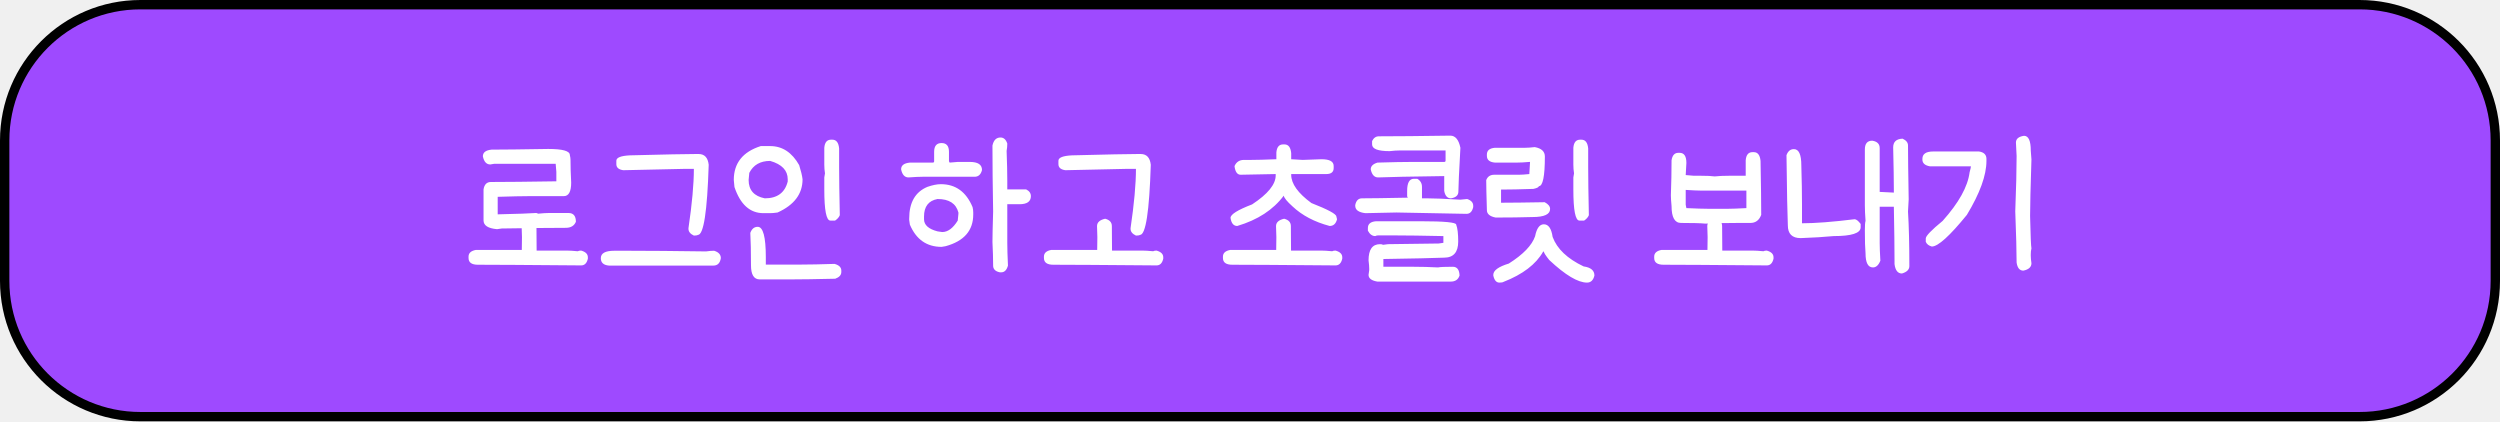
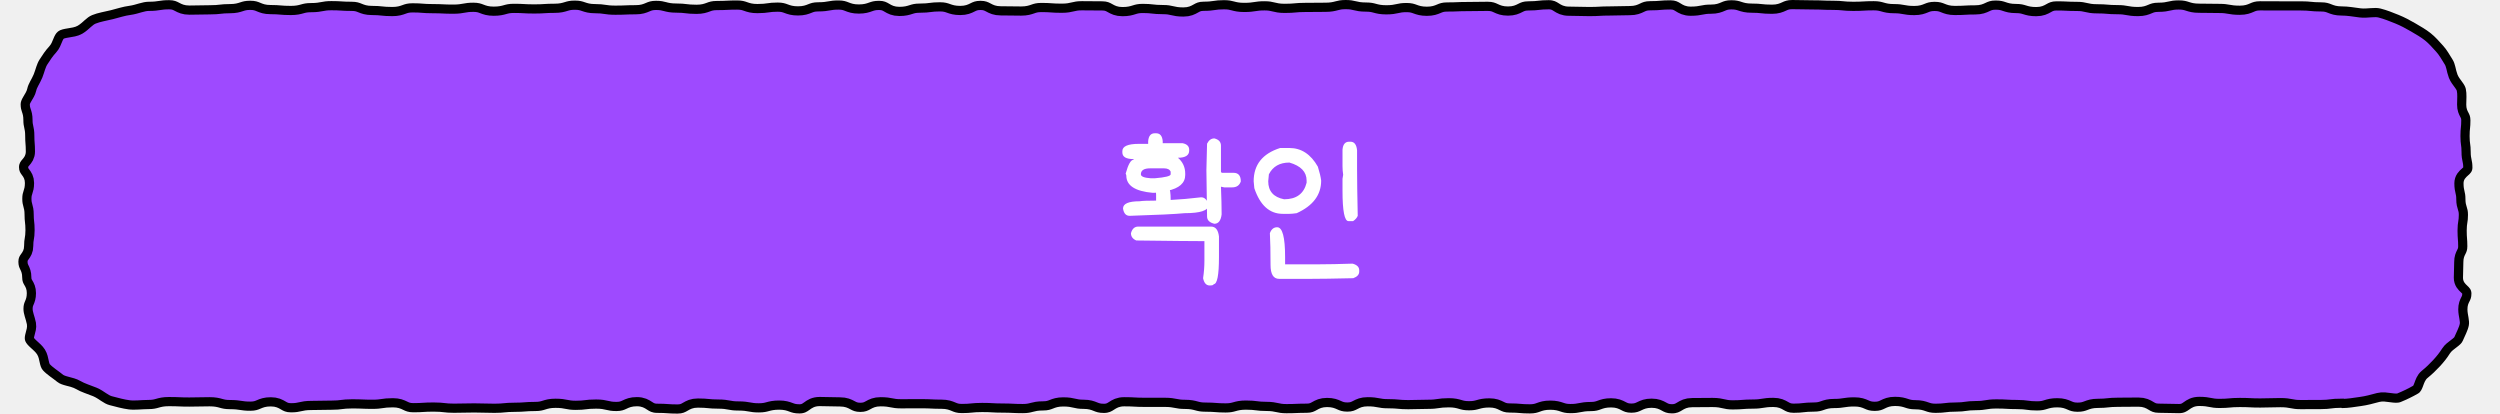
- <svg xmlns="http://www.w3.org/2000/svg" width="267" height="45" viewBox="0 0 267 45" fill="none">
-   <rect x="0.5" y="0.5" width="266" height="44" rx="14.5" fill="#9E4AFF" />
-   <rect x="0.5" y="0.5" width="266" height="44" rx="14.5" stroke="black" />
-   <path d="M58.554 15.908C60.09 15.908 60.858 16.124 60.858 16.556C60.906 16.748 60.93 16.916 60.93 17.06C60.93 17.768 60.954 18.584 61.002 19.508C61.002 20.468 60.738 20.948 60.21 20.948H56.538C55.806 20.948 54.678 20.972 53.154 21.02V22.892C55.254 22.844 56.622 22.796 57.258 22.748C57.306 22.748 57.378 22.772 57.474 22.82C57.966 22.772 58.35 22.748 58.626 22.748H60.714C61.242 22.748 61.506 23.06 61.506 23.684C61.326 24.116 60.966 24.332 60.426 24.332C58.962 24.332 56.682 24.356 53.586 24.404L53.082 24.476C52.122 24.392 51.642 24.08 51.642 23.54V20.228C51.726 19.7 51.99 19.436 52.434 19.436H52.578C54.042 19.436 56.322 19.412 59.418 19.364V18.356L59.346 17.492H52.794L52.362 17.564C51.954 17.564 51.69 17.276 51.57 16.7C51.57 16.28 51.882 16.04 52.506 15.98C53.73 15.98 55.746 15.956 58.554 15.908ZM56.574 23.36C57.054 23.48 57.294 23.744 57.294 24.152L57.312 26.762H60.552C60.828 26.762 61.212 26.786 61.704 26.834C61.788 26.786 61.908 26.762 62.064 26.762C62.544 26.894 62.784 27.134 62.784 27.482V27.626C62.676 28.106 62.436 28.346 62.064 28.346C56.424 28.298 52.752 28.274 51.048 28.274C50.376 28.274 50.04 28.034 50.04 27.554V27.41C50.04 27.026 50.304 26.786 50.832 26.69H55.728C55.728 26.594 55.734 26.138 55.746 25.322C55.722 24.686 55.71 24.296 55.71 24.152C55.71 23.756 55.998 23.492 56.574 23.36ZM74.321 16.448H74.609C75.245 16.448 75.605 16.832 75.689 17.6C75.533 22.592 75.149 25.088 74.537 25.088C74.465 25.136 74.321 25.16 74.105 25.16C73.721 24.98 73.529 24.74 73.529 24.44V24.368C73.913 21.764 74.105 19.652 74.105 18.032H73.241C72.833 18.032 70.649 18.08 66.689 18.176H66.545C66.065 18.104 65.825 17.888 65.825 17.528V17.168C65.825 16.832 66.305 16.64 67.265 16.592C71.009 16.496 73.361 16.448 74.321 16.448ZM65.609 26.78H67.049C69.233 26.78 72.017 26.804 75.401 26.852C75.737 26.804 76.025 26.78 76.265 26.78C76.745 26.924 76.985 27.188 76.985 27.572C76.901 28.1 76.637 28.364 76.193 28.364H65.033C64.457 28.316 64.169 28.052 64.169 27.572C64.169 27.044 64.649 26.78 65.609 26.78ZM82.257 15.602C83.553 15.602 84.585 16.28 85.353 17.636C85.545 18.248 85.665 18.752 85.713 19.148C85.713 20.708 84.825 21.89 83.049 22.694C82.725 22.742 82.461 22.766 82.257 22.766H81.537C80.097 22.766 79.065 21.836 78.441 19.976L78.369 19.22C78.369 17.42 79.329 16.214 81.249 15.602H82.257ZM79.953 19.22C79.953 20.3 80.529 20.954 81.681 21.182C83.013 21.182 83.829 20.582 84.129 19.382V19.148C84.129 18.2 83.505 17.546 82.257 17.186C81.201 17.186 80.457 17.612 80.025 18.464L79.953 19.22ZM88.755 14.918H88.899C89.319 14.918 89.559 15.23 89.619 15.854V17.87C89.619 19.07 89.643 20.774 89.691 22.982C89.607 23.198 89.439 23.39 89.187 23.558H88.683C88.251 23.558 88.035 22.454 88.035 20.246V18.95L88.107 18.518C88.059 18.206 88.035 17.894 88.035 17.582V15.782C88.083 15.206 88.323 14.918 88.755 14.918ZM80.925 24.224C81.501 24.224 81.789 25.304 81.789 27.464V28.256H85.605C86.469 28.256 87.645 28.232 89.133 28.184C89.613 28.316 89.853 28.556 89.853 28.904V29.048C89.853 29.372 89.637 29.612 89.205 29.768C87.141 29.816 85.557 29.84 84.453 29.84H81.141C80.517 29.84 80.205 29.336 80.205 28.328C80.205 26.888 80.181 25.736 80.133 24.872C80.289 24.44 80.553 24.224 80.925 24.224ZM100.558 15.278C101.086 15.278 101.35 15.59 101.35 16.214V17.222L101.422 17.366L102.286 17.294H103.582C104.446 17.294 104.878 17.582 104.878 18.158C104.758 18.638 104.494 18.878 104.086 18.878H98.542C98.158 18.878 97.654 18.902 97.03 18.95C96.622 18.95 96.358 18.662 96.238 18.086C96.238 17.666 96.55 17.426 97.174 17.366H99.622C99.718 17.366 99.766 17.318 99.766 17.222V16.214C99.766 15.59 100.03 15.278 100.558 15.278ZM100.486 19.67C102.058 19.67 103.186 20.486 103.87 22.118C103.918 22.298 103.942 22.49 103.942 22.694V22.91C103.942 24.626 102.958 25.754 100.99 26.294L100.558 26.366C98.974 26.366 97.846 25.574 97.174 23.99L97.102 23.486V23.342C97.102 21.626 97.75 20.498 99.046 19.958C99.598 19.766 100.078 19.67 100.486 19.67ZM98.686 23.126V23.414C98.686 24.026 99.166 24.458 100.126 24.71L100.63 24.782C101.23 24.782 101.782 24.374 102.286 23.558L102.358 22.838V22.694C102.106 21.734 101.362 21.254 100.126 21.254C99.166 21.434 98.686 22.058 98.686 23.126ZM106.858 14.684C107.194 14.684 107.434 14.9 107.578 15.332C107.578 15.596 107.554 15.86 107.506 16.124C107.554 17.36 107.578 18.416 107.578 19.292V20.228H109.594C109.93 20.396 110.098 20.636 110.098 20.948C110.098 21.524 109.69 21.812 108.874 21.812H107.578V25.916C107.578 26.54 107.602 27.356 107.65 28.364C107.518 28.844 107.278 29.084 106.93 29.084H106.786C106.306 28.988 106.066 28.748 106.066 28.364C106.066 27.632 106.042 26.792 105.994 25.844C105.994 25.292 106.018 24.212 106.066 22.604C106.018 19.892 105.994 17.54 105.994 15.548C106.114 14.972 106.402 14.684 106.858 14.684ZM121.536 16.448H121.824C122.46 16.448 122.82 16.832 122.904 17.6C122.748 22.592 122.364 25.088 121.752 25.088C121.68 25.136 121.536 25.16 121.32 25.16C120.936 24.98 120.744 24.74 120.744 24.44V24.368C121.128 21.764 121.32 19.652 121.32 18.032H120.456C120.048 18.032 117.864 18.08 113.904 18.176H113.76C113.28 18.104 113.04 17.888 113.04 17.528V17.168C113.04 16.832 113.52 16.64 114.48 16.592C118.224 16.496 120.576 16.448 121.536 16.448ZM118.026 23.36C118.506 23.48 118.746 23.744 118.746 24.152L118.764 26.762H122.004C122.28 26.762 122.664 26.786 123.156 26.834C123.24 26.786 123.36 26.762 123.516 26.762C123.996 26.894 124.236 27.134 124.236 27.482V27.626C124.128 28.106 123.888 28.346 123.516 28.346C117.876 28.298 114.204 28.274 112.5 28.274C111.828 28.274 111.492 28.034 111.492 27.554V27.41C111.492 27.026 111.756 26.786 112.284 26.69H117.18C117.18 26.594 117.186 26.138 117.198 25.322C117.174 24.686 117.162 24.296 117.162 24.152C117.162 23.756 117.45 23.492 118.026 23.36ZM137.036 15.422H137.18C137.6 15.422 137.84 15.734 137.9 16.358V17.006C138.056 17.006 138.464 17.03 139.124 17.078C139.304 17.078 139.976 17.054 141.14 17.006C142.004 17.006 142.436 17.246 142.436 17.726V17.942C142.436 18.374 142.172 18.59 141.644 18.59H137.9V18.662C137.9 19.622 138.62 20.63 140.06 21.686C141.836 22.382 142.724 22.862 142.724 23.126C142.724 23.15 142.748 23.246 142.796 23.414C142.676 23.894 142.412 24.134 142.004 24.134C140.384 23.702 139.064 23.006 138.044 22.046C137.444 21.506 137.132 21.122 137.108 20.894C135.98 22.406 134.324 23.486 132.14 24.134C131.744 24.134 131.504 23.846 131.42 23.27C131.42 22.898 132.188 22.418 133.724 21.83C135.404 20.726 136.244 19.694 136.244 18.734V18.59C135.932 18.59 134.684 18.614 132.5 18.662C132.152 18.662 131.936 18.374 131.852 17.798V17.726C132.044 17.294 132.38 17.078 132.86 17.078H133.652C134.216 17.078 135.104 17.054 136.316 17.006V16.286C136.364 15.71 136.604 15.422 137.036 15.422ZM137.144 23.36C137.624 23.48 137.864 23.744 137.864 24.152L137.882 26.762H141.122C141.398 26.762 141.782 26.786 142.274 26.834C142.358 26.786 142.478 26.762 142.634 26.762C143.114 26.894 143.354 27.134 143.354 27.482V27.626C143.246 28.106 143.006 28.346 142.634 28.346C136.994 28.298 133.322 28.274 131.618 28.274C130.946 28.274 130.61 28.034 130.61 27.554V27.41C130.61 27.026 130.874 26.786 131.402 26.69H136.298C136.298 26.594 136.304 26.138 136.316 25.322C136.292 24.686 136.28 24.296 136.28 24.152C136.28 23.756 136.568 23.492 137.144 23.36ZM154.891 14.486C155.431 14.486 155.791 14.918 155.971 15.782C155.827 18.374 155.755 19.934 155.755 20.462C155.755 20.858 155.491 21.098 154.963 21.182C154.579 21.182 154.339 20.918 154.243 20.39V18.806C150.667 18.854 148.315 18.902 147.187 18.95C146.779 18.95 146.515 18.662 146.395 18.086C146.395 17.75 146.635 17.51 147.115 17.366C148.687 17.318 149.911 17.294 150.787 17.294H154.243C154.339 17.294 154.387 17.246 154.387 17.15V16.07H149.491C149.191 16.07 148.831 16.094 148.411 16.142C147.163 16.142 146.539 15.902 146.539 15.422V15.062C146.707 14.726 146.947 14.558 147.259 14.558C149.155 14.558 151.699 14.534 154.891 14.486ZM151.003 19.094H151.363C151.699 19.286 151.867 19.574 151.867 19.958V21.182H152.443C153.163 21.182 154.339 21.23 155.971 21.326L156.691 21.254C157.123 21.398 157.339 21.638 157.339 21.974V22.118C157.231 22.598 156.991 22.838 156.619 22.838C156.151 22.838 153.655 22.79 149.131 22.694C147.211 22.742 146.107 22.766 145.819 22.766C145.099 22.682 144.739 22.418 144.739 21.974V21.902C144.835 21.422 145.075 21.182 145.459 21.182C146.335 21.182 147.967 21.158 150.355 21.11L150.283 20.966V20.39C150.283 19.526 150.523 19.094 151.003 19.094ZM146.953 23.63H151.777C154.273 23.63 155.521 23.75 155.521 23.99C155.665 24.362 155.737 24.962 155.737 25.79C155.737 26.942 155.233 27.518 154.225 27.518C153.049 27.566 150.889 27.614 147.745 27.662V28.49H150.985C151.825 28.49 152.689 28.514 153.577 28.562C153.793 28.514 154.321 28.49 155.161 28.49C155.617 28.49 155.857 28.802 155.881 29.426C155.737 29.858 155.425 30.074 154.945 30.074H147.097C146.473 29.966 146.161 29.726 146.161 29.354L146.233 28.85V28.706C146.233 28.478 146.209 28.178 146.161 27.806C146.161 26.654 146.569 26.078 147.385 26.078C147.577 26.078 147.673 26.102 147.673 26.15C147.721 26.15 147.913 26.126 148.249 26.078C151.297 26.03 153.097 26.006 153.649 26.006L154.153 25.934V25.214C151.933 25.166 150.205 25.142 148.969 25.142H147.169C147.061 25.142 146.965 25.166 146.881 25.214C146.557 25.214 146.293 25.022 146.089 24.638V24.35C146.089 23.918 146.377 23.678 146.953 23.63ZM163.912 15.71C164.632 15.842 164.992 16.178 164.992 16.718C164.992 18.83 164.776 19.886 164.344 19.886C164.344 19.994 164.152 20.09 163.768 20.174C162.352 20.222 161.2 20.246 160.312 20.246V21.65H160.456C161.416 21.65 162.922 21.632 164.974 21.596C165.358 21.8 165.55 22.04 165.55 22.316C165.55 22.892 164.926 23.18 163.678 23.18C162.49 23.216 161.176 23.234 159.736 23.234C159.112 23.114 158.8 22.85 158.8 22.442C158.752 20.87 158.728 19.802 158.728 19.238C158.872 18.854 159.16 18.662 159.592 18.662H162.256C162.496 18.662 162.856 18.638 163.336 18.59V18.518C163.384 17.774 163.408 17.366 163.408 17.294H163.336C162.808 17.342 162.352 17.366 161.968 17.366H159.664C159.088 17.318 158.8 17.078 158.8 16.646V16.502C158.8 16.07 159.088 15.83 159.664 15.782H162.904C163.168 15.782 163.504 15.758 163.912 15.71ZM168.754 14.918H168.898C169.318 14.918 169.558 15.23 169.618 15.854V17.87C169.618 19.07 169.642 20.774 169.69 22.982C169.606 23.198 169.438 23.39 169.186 23.558H168.682C168.25 23.558 168.034 22.454 168.034 20.246V18.95L168.106 18.518C168.058 18.206 168.034 17.894 168.034 17.582V15.782C168.082 15.206 168.322 14.918 168.754 14.918ZM164.884 23.954C165.376 23.954 165.688 24.404 165.82 25.304C166.288 26.576 167.392 27.626 169.132 28.454C169.9 28.562 170.284 28.886 170.284 29.426C170.164 29.93 169.9 30.182 169.492 30.182C168.52 30.182 167.176 29.378 165.46 27.77C165.076 27.29 164.884 26.99 164.884 26.87H164.812C164.044 28.226 162.628 29.306 160.564 30.11C160.492 30.158 160.348 30.182 160.132 30.182C159.808 30.182 159.592 29.93 159.484 29.426V29.354C159.484 28.886 160.036 28.484 161.14 28.148C162.676 27.176 163.612 26.204 163.948 25.232C164.116 24.38 164.428 23.954 164.884 23.954ZM187.162 16.25H187.306C187.726 16.25 187.966 16.562 188.026 17.186C188.074 19.706 188.098 21.626 188.098 22.946C187.882 23.522 187.498 23.81 186.946 23.81H185.65C184.462 23.81 183.286 23.834 182.122 23.882C181.63 23.834 180.766 23.81 179.53 23.81C178.858 23.81 178.522 23.21 178.522 22.01C178.474 21.518 178.45 21.134 178.45 20.858C178.498 19.55 178.522 18.302 178.522 17.114C178.606 16.586 178.846 16.322 179.242 16.322H179.386C179.866 16.322 180.106 16.682 180.106 17.402C180.106 17.486 180.082 17.918 180.034 18.698L180.898 18.77H181.618C182.302 18.77 182.806 18.794 183.13 18.842C183.55 18.794 184.078 18.77 184.714 18.77H186.442V17.114C186.49 16.538 186.73 16.25 187.162 16.25ZM180.034 20.282V21.866L180.106 22.226C181.138 22.274 181.906 22.298 182.41 22.298H184.57C184.978 22.298 185.626 22.274 186.514 22.226V20.354H181.618C181.282 20.354 180.754 20.33 180.034 20.282ZM183.202 23.36C183.682 23.48 183.922 23.744 183.922 24.152L183.94 26.762H187.18C187.456 26.762 187.84 26.786 188.332 26.834C188.416 26.786 188.536 26.762 188.692 26.762C189.172 26.894 189.412 27.134 189.412 27.482V27.626C189.304 28.106 189.064 28.346 188.692 28.346C183.052 28.298 179.38 28.274 177.676 28.274C177.004 28.274 176.668 28.034 176.668 27.554V27.41C176.668 27.026 176.932 26.786 177.46 26.69H182.356C182.356 26.594 182.362 26.138 182.374 25.322C182.35 24.686 182.338 24.296 182.338 24.152C182.338 23.756 182.626 23.492 183.202 23.36ZM191.589 15.926C192.117 15.926 192.381 16.502 192.381 17.654C192.429 19.25 192.453 20.642 192.453 21.83V23.846C193.857 23.846 195.729 23.702 198.069 23.414C198.249 23.414 198.465 23.582 198.717 23.918V24.278C198.717 24.902 197.757 25.214 195.837 25.214C194.829 25.31 193.653 25.382 192.309 25.43C191.397 25.43 190.941 24.974 190.941 24.062C190.893 23.006 190.845 20.51 190.797 16.574C190.953 16.142 191.217 15.926 191.589 15.926ZM203.199 14.81C203.583 14.99 203.775 15.23 203.775 15.53C203.775 16.634 203.799 18.554 203.847 21.29C203.847 21.482 203.823 21.914 203.775 22.586C203.871 24.158 203.919 26.102 203.919 28.418C203.919 28.79 203.655 29.054 203.127 29.21C202.683 29.21 202.419 28.874 202.335 28.202V27.842C202.335 26.45 202.311 24.53 202.263 22.082H200.751V25.97C200.751 26.414 200.775 27.038 200.823 27.842C200.631 28.322 200.367 28.562 200.031 28.562C199.503 28.562 199.239 28.058 199.239 27.05C199.191 26.534 199.167 25.718 199.167 24.602C199.167 24.074 199.191 23.738 199.239 23.594C199.191 22.946 199.167 22.394 199.167 21.938V15.962C199.167 15.338 199.431 15.026 199.959 15.026C200.487 15.11 200.751 15.374 200.751 15.818V20.498H200.823C200.955 20.498 201.435 20.522 202.263 20.57V20.282C202.263 19.286 202.239 17.774 202.191 15.746C202.191 15.146 202.527 14.834 203.199 14.81ZM206.464 16.178H211.36C211.888 16.262 212.152 16.526 212.152 16.97V17.186C212.152 18.722 211.456 20.642 210.064 22.946C208.228 25.202 206.98 26.33 206.32 26.33C205.996 26.246 205.78 26.078 205.672 25.826V25.466C205.672 25.202 206.272 24.578 207.472 23.594C209.2 21.662 210.16 19.934 210.352 18.41C210.448 18.05 210.496 17.834 210.496 17.762H206.104C205.576 17.666 205.312 17.426 205.312 17.042V16.97C205.312 16.442 205.696 16.178 206.464 16.178ZM216.166 14.504C216.646 14.504 216.886 15.032 216.886 16.088C216.934 16.688 216.958 17 216.958 17.024C216.862 20.024 216.814 22.04 216.814 23.072C216.862 25.172 216.91 26.324 216.958 26.528C216.91 26.708 216.886 26.924 216.886 27.176V27.32C216.886 27.524 216.91 27.788 216.958 28.112C216.958 28.52 216.67 28.784 216.094 28.904C215.698 28.904 215.458 28.616 215.374 28.04C215.374 26.9 215.326 25.076 215.23 22.568C215.326 20.084 215.374 18.116 215.374 16.664C215.374 16.532 215.35 16.052 215.302 15.224C215.302 14.828 215.59 14.588 216.166 14.504Z" fill="white" />
+ <svg xmlns="http://www.w3.org/2000/svg" width="272" height="45" viewBox="0 0 272 45" fill="none">
+   <mask id="path-1-inside-1_553_1410" fill="white">
+     <path d="M254.734 44.369C253.63 44.369 253.63 44.511 252.527 44.511C251.423 44.511 251.423 44.519 250.32 44.519C249.216 44.519 249.216 44.306 248.113 44.306C247.009 44.306 247.009 44.345 245.906 44.345C244.803 44.345 244.803 44.29 243.699 44.29C242.596 44.29 242.596 44.392 241.492 44.392C240.389 44.392 240.389 44.172 239.285 44.172C238.182 44.172 238.182 44.953 237.078 44.953C235.975 44.953 235.975 44.913 234.871 44.913C233.768 44.913 233.768 44.25 232.664 44.25C231.561 44.25 231.561 44.266 230.457 44.266C229.354 44.266 229.354 44.385 228.25 44.385C227.147 44.385 227.147 44.803 226.044 44.803C224.94 44.803 224.94 44.321 223.837 44.321C222.733 44.321 222.733 44.661 221.63 44.661C220.526 44.661 220.526 44.511 219.423 44.511C218.319 44.511 218.319 44.448 217.216 44.448C216.112 44.448 216.112 44.629 215.009 44.629C213.905 44.629 213.905 44.787 212.802 44.787C211.698 44.787 211.698 44.921 210.595 44.921C209.492 44.921 209.492 44.535 208.388 44.535C207.285 44.535 207.285 44.172 206.181 44.172C205.078 44.172 205.078 44.708 203.974 44.708C202.871 44.708 202.871 44.227 201.767 44.227C200.664 44.227 200.664 44.4 199.56 44.4C198.457 44.4 198.457 44.787 197.353 44.787C196.25 44.787 196.25 44.913 195.146 44.913C194.043 44.913 194.043 44.282 192.939 44.282C191.836 44.282 191.836 44.463 190.733 44.463C189.629 44.463 189.629 44.55 188.526 44.55C187.422 44.55 187.422 44.29 186.319 44.29C185.215 44.29 185.215 44.306 184.112 44.306C183.008 44.306 183.008 44.976 181.905 44.976C180.801 44.976 180.801 44.369 179.698 44.369C178.594 44.369 178.594 44.905 177.491 44.905C176.387 44.905 176.387 44.329 175.284 44.329C174.181 44.329 174.181 44.732 173.077 44.732C171.974 44.732 171.974 44.953 170.87 44.953C169.767 44.953 169.767 44.582 168.663 44.582C167.56 44.582 167.56 44.984 166.456 44.984C165.353 44.984 165.353 44.889 164.249 44.889C163.146 44.889 163.146 44.337 162.042 44.337C160.939 44.337 160.939 44.645 159.835 44.645C158.732 44.645 158.732 44.321 157.628 44.321C156.525 44.321 156.525 44.487 155.422 44.487C154.318 44.487 154.318 44.527 153.215 44.527C152.111 44.527 152.111 44.424 151.008 44.424C149.904 44.424 149.904 44.211 148.801 44.211C147.697 44.211 147.697 44.787 146.594 44.787C145.49 44.787 145.49 44.29 144.387 44.29C143.283 44.29 143.283 44.913 142.18 44.913C141.076 44.913 141.076 44.961 139.973 44.961C138.87 44.961 138.87 44.716 137.766 44.716C136.663 44.716 136.663 44.574 135.559 44.574C134.456 44.574 134.456 44.882 133.352 44.882C132.249 44.882 132.249 44.795 131.145 44.795C130.042 44.795 130.042 44.495 128.938 44.495C127.835 44.495 127.835 44.274 126.731 44.274C125.628 44.274 125.628 44.274 124.524 44.274C123.421 44.274 123.421 44.211 122.317 44.211C121.214 44.211 121.214 44.929 120.101 44.929C118.987 44.929 118.997 44.487 117.894 44.487C116.79 44.487 116.79 44.227 115.687 44.227C114.583 44.227 114.583 44.661 113.48 44.661C112.376 44.661 112.376 44.953 111.273 44.953C110.169 44.953 110.169 44.897 109.066 44.897C107.963 44.897 107.963 44.834 106.859 44.834C105.756 44.834 105.756 44.945 104.652 44.945C103.549 44.945 103.549 44.479 102.435 44.479C101.322 44.479 101.332 44.424 100.228 44.424C99.125 44.424 99.125 44.432 98.022 44.432C96.918 44.432 96.918 44.211 95.814 44.211C94.711 44.211 94.711 44.819 93.608 44.819C92.504 44.819 92.504 44.227 91.391 44.227C90.278 44.227 90.287 44.187 89.184 44.187C88.08 44.187 88.08 44.984 86.977 44.984C85.874 44.984 85.874 44.574 84.77 44.574C83.666 44.574 83.666 44.874 82.563 44.874C81.46 44.874 81.46 44.669 80.346 44.669C79.233 44.669 79.243 44.463 78.139 44.463C77.036 44.463 77.036 44.353 75.932 44.353C74.829 44.353 74.829 45 73.716 45C72.602 45 72.612 44.921 71.499 44.921C70.385 44.921 70.395 44.203 69.292 44.203C68.188 44.203 68.188 44.724 67.075 44.724C65.962 44.724 65.972 44.463 64.858 44.463C63.745 44.463 63.755 44.598 62.651 44.598C61.548 44.598 61.548 44.377 60.444 44.377C59.341 44.377 59.341 44.724 58.237 44.724C57.134 44.724 57.134 44.811 56.021 44.811C54.907 44.811 54.917 44.921 53.804 44.921C52.691 44.921 52.7 44.882 51.597 44.882C50.493 44.882 50.493 44.913 49.39 44.913C48.287 44.913 48.287 44.787 47.173 44.787C46.06 44.787 46.07 44.858 44.966 44.858C43.863 44.858 43.863 44.321 42.749 44.321C41.636 44.321 41.646 44.487 40.533 44.487C39.419 44.487 39.429 44.44 38.316 44.44C37.203 44.44 37.212 44.582 36.099 44.582C34.986 44.582 34.996 44.613 33.882 44.613C32.769 44.613 32.779 44.866 31.666 44.866C30.552 44.866 30.562 44.219 29.459 44.219C28.355 44.219 28.355 44.692 27.242 44.692C26.128 44.692 26.138 44.519 25.025 44.519C23.912 44.519 23.912 44.211 22.808 44.211C21.705 44.211 21.695 44.242 20.591 44.242C19.488 44.242 19.478 44.195 18.375 44.195C17.271 44.195 17.261 44.511 16.158 44.511C15.429 44.511 14.69 44.629 14 44.542C13.311 44.456 12.591 44.25 11.921 44.077C11.251 43.903 10.759 43.367 10.128 43.106C9.498 42.846 8.838 42.664 8.266 42.325C7.695 41.986 6.749 41.97 6.246 41.56C5.744 41.149 5.104 40.763 4.68 40.297C4.256 39.832 4.365 39.074 4.039 38.561C3.714 38.048 2.966 37.654 2.749 37.102C2.532 36.549 3.034 35.863 2.926 35.287C2.818 34.711 2.552 34.19 2.552 33.606C2.552 32.754 2.916 32.754 2.916 31.894C2.916 31.034 2.414 31.042 2.414 30.181C2.414 29.321 2 29.321 2 28.469C2 27.617 2.621 27.617 2.621 26.757C2.621 25.897 2.768 25.897 2.768 25.045C2.768 24.192 2.67 24.185 2.67 23.332C2.67 22.48 2.424 22.48 2.424 21.62C2.424 20.76 2.709 20.768 2.709 19.908C2.709 19.048 2.069 19.048 2.069 18.196C2.069 17.343 2.808 17.336 2.808 16.483C2.808 15.631 2.739 15.623 2.739 14.771C2.739 13.919 2.542 13.911 2.542 13.051C2.542 12.191 2.246 12.191 2.246 11.331C2.246 10.747 2.847 10.21 2.966 9.65C3.084 9.09 3.458 8.609 3.675 8.072C3.892 7.536 3.98 6.991 4.305 6.478C4.631 5.965 4.946 5.492 5.37 5.034C5.793 4.577 5.813 3.827 6.315 3.425C6.818 3.022 7.872 3.14 8.453 2.801C9.035 2.462 9.389 1.902 10.03 1.641C10.67 1.381 11.36 1.286 12.049 1.113C12.739 0.939 13.36 0.726 14.079 0.631C14.798 0.537 15.468 0.189 16.197 0.189C17.301 0.189 17.301 0.016 18.404 0.016C19.508 0.016 19.508 0.6 20.611 0.6C21.715 0.6 21.715 0.568 22.818 0.568C23.922 0.568 23.922 0.442 25.025 0.442C26.128 0.442 26.128 0.079 27.232 0.079C28.335 0.079 28.335 0.544 29.439 0.544C30.542 0.544 30.542 0.639 31.646 0.639C32.749 0.639 32.749 0.331 33.853 0.331C34.956 0.331 34.956 0.118 36.06 0.118C37.163 0.118 37.163 0.189 38.267 0.189C39.37 0.189 39.37 0.639 40.474 0.639C41.577 0.639 41.577 0.757 42.681 0.757C43.784 0.757 43.784 0.355 44.888 0.355C45.991 0.355 45.991 0.442 47.094 0.442C48.198 0.442 48.198 0.497 49.301 0.497C50.405 0.497 50.405 0.292 51.508 0.292C52.612 0.292 52.612 0.718 53.715 0.718C54.819 0.718 54.819 0.41 55.922 0.41C57.026 0.41 57.026 0.473 58.129 0.473C59.233 0.473 59.233 0.402 60.336 0.402C61.44 0.402 61.44 0.063 62.543 0.063C63.647 0.063 63.647 0.442 64.75 0.442C65.853 0.442 65.853 0.608 66.957 0.608C68.06 0.608 68.06 0.56 69.164 0.56C70.267 0.56 70.267 0.087 71.371 0.087C72.474 0.087 72.474 0.379 73.578 0.379C74.681 0.379 74.681 0.513 75.785 0.513C76.888 0.513 76.888 0.103 77.992 0.103C79.095 0.103 79.095 0.047 80.198 0.047C81.302 0.047 81.302 0.434 82.405 0.434C83.509 0.434 83.509 0.276 84.612 0.276C85.716 0.276 85.716 0.686 86.819 0.686C87.923 0.686 87.923 0.245 89.026 0.245C90.13 0.245 90.13 0.047 91.233 0.047C92.337 0.047 92.337 0.481 93.44 0.481C94.544 0.481 94.544 0.087 95.647 0.087C96.751 0.087 96.751 0.742 97.854 0.742C98.957 0.742 98.957 0.387 100.061 0.387C101.164 0.387 101.164 0.245 102.268 0.245C103.371 0.245 103.371 0.639 104.475 0.639C105.578 0.639 105.578 0.087 106.682 0.087C107.785 0.087 107.785 0.679 108.889 0.679C109.992 0.679 109.992 0.702 111.096 0.702C112.199 0.702 112.199 0.316 113.303 0.316C114.406 0.316 114.406 0.395 115.509 0.395C116.613 0.395 116.613 0.126 117.716 0.126C118.82 0.126 118.82 0.142 119.923 0.142C121.027 0.142 121.027 0.765 122.13 0.765C123.234 0.765 123.234 0.418 124.337 0.418C125.441 0.418 125.441 0.544 126.544 0.544C127.648 0.544 127.648 0.805 128.751 0.805C129.855 0.805 129.855 0.181 130.958 0.181C132.062 0.181 132.062 0.016 133.165 0.016C134.268 0.016 134.268 0.308 135.372 0.308C136.475 0.308 136.475 0.134 137.579 0.134C138.682 0.134 138.682 0.41 139.786 0.41C140.889 0.41 140.889 0.308 141.993 0.308C143.096 0.308 143.096 0.292 144.2 0.292C145.303 0.292 145.303 0 146.407 0C147.51 0 147.51 0.268 148.614 0.268C149.717 0.268 149.717 0.568 150.83 0.568C151.944 0.568 151.934 0.324 153.037 0.324C154.141 0.324 154.141 0.726 155.244 0.726C156.348 0.726 156.348 0.26 157.451 0.26C158.555 0.26 158.555 0.213 159.658 0.213C160.762 0.213 160.762 0.189 161.865 0.189C162.968 0.189 162.968 0.702 164.072 0.702C165.175 0.702 165.175 0.142 166.279 0.142C167.382 0.142 167.382 0.016 168.496 0.016C169.609 0.016 169.599 0.718 170.703 0.718C171.806 0.718 171.806 0.757 172.91 0.757C174.013 0.757 174.013 0.694 175.117 0.694C176.22 0.694 176.22 0.655 177.323 0.655C178.427 0.655 178.427 0.126 179.54 0.126C180.654 0.126 180.644 0.032 181.747 0.032C182.851 0.032 182.851 0.718 183.954 0.718C185.058 0.718 185.058 0.497 186.161 0.497C187.264 0.497 187.265 0.024 188.368 0.024C189.471 0.024 189.471 0.387 190.585 0.387C191.698 0.387 191.688 0.505 192.792 0.505C193.895 0.505 193.895 0 194.999 0C196.102 0 196.102 0.032 197.215 0.032C198.329 0.032 198.319 0.079 199.432 0.079C200.546 0.079 200.536 0.189 201.639 0.189C202.743 0.189 202.743 0.126 203.856 0.126C204.969 0.126 204.959 0.442 206.073 0.442C207.186 0.442 207.176 0.647 208.28 0.647C209.383 0.647 209.383 0.197 210.487 0.197C211.59 0.197 211.59 0.639 212.694 0.639C213.797 0.639 213.797 0.576 214.91 0.576C216.024 0.576 216.014 0.055 217.127 0.055C218.24 0.055 218.231 0.426 219.334 0.426C220.438 0.426 220.438 0.765 221.541 0.765C222.644 0.765 222.644 0.142 223.758 0.142C224.871 0.142 224.861 0.197 225.965 0.197C227.068 0.197 227.068 0.458 228.182 0.458C229.295 0.458 229.285 0.552 230.398 0.552C231.512 0.552 231.502 0.757 232.615 0.757C233.728 0.757 233.719 0.292 234.832 0.292C235.945 0.292 235.935 0.039 237.049 0.039C238.162 0.039 238.152 0.395 239.265 0.395C240.379 0.395 240.369 0.418 241.472 0.418C242.576 0.418 242.576 0.615 243.689 0.615C244.803 0.615 244.793 0.134 245.906 0.134C247.019 0.134 247.019 0.142 248.123 0.142C249.226 0.142 249.236 0.142 250.34 0.142C251.443 0.142 251.453 0.252 252.556 0.252C253.66 0.252 253.67 0.694 254.773 0.694C255.502 0.694 256.152 0.821 256.842 0.907C257.532 0.994 258.33 0.757 259.01 0.931C259.689 1.105 260.34 1.365 260.98 1.625C261.621 1.886 262.212 2.201 262.793 2.541C263.374 2.88 263.956 3.211 264.468 3.622C264.98 4.032 265.384 4.506 265.808 4.971C266.231 5.437 266.507 5.957 266.832 6.47C267.158 6.983 267.158 7.559 267.374 8.112C267.591 8.664 268.163 9.106 268.281 9.674C268.399 10.242 268.33 10.802 268.33 11.386C268.33 12.238 268.783 12.238 268.783 13.098C268.783 13.958 268.695 13.951 268.695 14.811C268.695 15.671 268.813 15.671 268.813 16.523C268.813 17.375 269 17.375 269 18.235C269 19.095 268.034 19.095 268.034 19.947C268.034 20.8 268.241 20.808 268.241 21.66C268.241 22.512 268.517 22.512 268.517 23.372C268.517 24.232 268.379 24.224 268.379 25.084C268.379 25.944 268.448 25.944 268.448 26.796C268.448 27.649 268.015 27.657 268.015 28.509C268.015 29.361 267.975 29.369 267.975 30.221C267.975 31.073 268.892 31.081 268.892 31.941C268.892 32.801 268.458 32.801 268.458 33.661C268.458 34.245 268.714 34.853 268.606 35.413C268.498 35.973 268.172 36.549 267.946 37.086C267.719 37.622 266.862 37.954 266.547 38.459C266.231 38.964 265.877 39.406 265.453 39.863C265.03 40.321 264.616 40.715 264.113 41.126C263.611 41.536 263.67 42.475 263.089 42.814C262.507 43.154 261.837 43.477 261.197 43.737C260.557 43.998 259.552 43.548 258.872 43.73C258.192 43.911 257.581 44.085 256.872 44.179C256.162 44.274 255.522 44.4 254.793 44.4L254.734 44.369Z" />
+   </mask>
+   <path d="M254.734 44.369C253.63 44.369 253.63 44.511 252.527 44.511C251.423 44.511 251.423 44.519 250.32 44.519C249.216 44.519 249.216 44.306 248.113 44.306C247.009 44.306 247.009 44.345 245.906 44.345C244.803 44.345 244.803 44.29 243.699 44.29C242.596 44.29 242.596 44.392 241.492 44.392C240.389 44.392 240.389 44.172 239.285 44.172C238.182 44.172 238.182 44.953 237.078 44.953C235.975 44.953 235.975 44.913 234.871 44.913C233.768 44.913 233.768 44.25 232.664 44.25C231.561 44.25 231.561 44.266 230.457 44.266C229.354 44.266 229.354 44.385 228.25 44.385C227.147 44.385 227.147 44.803 226.044 44.803C224.94 44.803 224.94 44.321 223.837 44.321C222.733 44.321 222.733 44.661 221.63 44.661C220.526 44.661 220.526 44.511 219.423 44.511C218.319 44.511 218.319 44.448 217.216 44.448C216.112 44.448 216.112 44.629 215.009 44.629C213.905 44.629 213.905 44.787 212.802 44.787C211.698 44.787 211.698 44.921 210.595 44.921C209.492 44.921 209.492 44.535 208.388 44.535C207.285 44.535 207.285 44.172 206.181 44.172C205.078 44.172 205.078 44.708 203.974 44.708C202.871 44.708 202.871 44.227 201.767 44.227C200.664 44.227 200.664 44.4 199.56 44.4C198.457 44.4 198.457 44.787 197.353 44.787C196.25 44.787 196.25 44.913 195.146 44.913C194.043 44.913 194.043 44.282 192.939 44.282C191.836 44.282 191.836 44.463 190.733 44.463C189.629 44.463 189.629 44.55 188.526 44.55C187.422 44.55 187.422 44.29 186.319 44.29C185.215 44.29 185.215 44.306 184.112 44.306C183.008 44.306 183.008 44.976 181.905 44.976C180.801 44.976 180.801 44.369 179.698 44.369C178.594 44.369 178.594 44.905 177.491 44.905C176.387 44.905 176.387 44.329 175.284 44.329C174.181 44.329 174.181 44.732 173.077 44.732C171.974 44.732 171.974 44.953 170.87 44.953C169.767 44.953 169.767 44.582 168.663 44.582C167.56 44.582 167.56 44.984 166.456 44.984C165.353 44.984 165.353 44.889 164.249 44.889C163.146 44.889 163.146 44.337 162.042 44.337C160.939 44.337 160.939 44.645 159.835 44.645C158.732 44.645 158.732 44.321 157.628 44.321C156.525 44.321 156.525 44.487 155.422 44.487C154.318 44.487 154.318 44.527 153.215 44.527C152.111 44.527 152.111 44.424 151.008 44.424C149.904 44.424 149.904 44.211 148.801 44.211C147.697 44.211 147.697 44.787 146.594 44.787C145.49 44.787 145.49 44.29 144.387 44.29C143.283 44.29 143.283 44.913 142.18 44.913C141.076 44.913 141.076 44.961 139.973 44.961C138.87 44.961 138.87 44.716 137.766 44.716C136.663 44.716 136.663 44.574 135.559 44.574C134.456 44.574 134.456 44.882 133.352 44.882C132.249 44.882 132.249 44.795 131.145 44.795C130.042 44.795 130.042 44.495 128.938 44.495C127.835 44.495 127.835 44.274 126.731 44.274C125.628 44.274 125.628 44.274 124.524 44.274C123.421 44.274 123.421 44.211 122.317 44.211C121.214 44.211 121.214 44.929 120.101 44.929C118.987 44.929 118.997 44.487 117.894 44.487C116.79 44.487 116.79 44.227 115.687 44.227C114.583 44.227 114.583 44.661 113.48 44.661C112.376 44.661 112.376 44.953 111.273 44.953C110.169 44.953 110.169 44.897 109.066 44.897C107.963 44.897 107.963 44.834 106.859 44.834C105.756 44.834 105.756 44.945 104.652 44.945C103.549 44.945 103.549 44.479 102.435 44.479C101.322 44.479 101.332 44.424 100.228 44.424C99.125 44.424 99.125 44.432 98.022 44.432C96.918 44.432 96.918 44.211 95.814 44.211C94.711 44.211 94.711 44.819 93.608 44.819C92.504 44.819 92.504 44.227 91.391 44.227C90.278 44.227 90.287 44.187 89.184 44.187C88.08 44.187 88.08 44.984 86.977 44.984C85.874 44.984 85.874 44.574 84.77 44.574C83.666 44.574 83.666 44.874 82.563 44.874C81.46 44.874 81.46 44.669 80.346 44.669C79.233 44.669 79.243 44.463 78.139 44.463C77.036 44.463 77.036 44.353 75.932 44.353C74.829 44.353 74.829 45 73.716 45C72.602 45 72.612 44.921 71.499 44.921C70.385 44.921 70.395 44.203 69.292 44.203C68.188 44.203 68.188 44.724 67.075 44.724C65.962 44.724 65.972 44.463 64.858 44.463C63.745 44.463 63.755 44.598 62.651 44.598C61.548 44.598 61.548 44.377 60.444 44.377C59.341 44.377 59.341 44.724 58.237 44.724C57.134 44.724 57.134 44.811 56.021 44.811C54.907 44.811 54.917 44.921 53.804 44.921C52.691 44.921 52.7 44.882 51.597 44.882C50.493 44.882 50.493 44.913 49.39 44.913C48.287 44.913 48.287 44.787 47.173 44.787C46.06 44.787 46.07 44.858 44.966 44.858C43.863 44.858 43.863 44.321 42.749 44.321C41.636 44.321 41.646 44.487 40.533 44.487C39.419 44.487 39.429 44.44 38.316 44.44C37.203 44.44 37.212 44.582 36.099 44.582C34.986 44.582 34.996 44.613 33.882 44.613C32.769 44.613 32.779 44.866 31.666 44.866C30.552 44.866 30.562 44.219 29.459 44.219C28.355 44.219 28.355 44.692 27.242 44.692C26.128 44.692 26.138 44.519 25.025 44.519C23.912 44.519 23.912 44.211 22.808 44.211C21.705 44.211 21.695 44.242 20.591 44.242C19.488 44.242 19.478 44.195 18.375 44.195C17.271 44.195 17.261 44.511 16.158 44.511C15.429 44.511 14.69 44.629 14 44.542C13.311 44.456 12.591 44.25 11.921 44.077C11.251 43.903 10.759 43.367 10.128 43.106C9.498 42.846 8.838 42.664 8.266 42.325C7.695 41.986 6.749 41.97 6.246 41.56C5.744 41.149 5.104 40.763 4.68 40.297C4.256 39.832 4.365 39.074 4.039 38.561C3.714 38.048 2.966 37.654 2.749 37.102C2.532 36.549 3.034 35.863 2.926 35.287C2.818 34.711 2.552 34.19 2.552 33.606C2.552 32.754 2.916 32.754 2.916 31.894C2.916 31.034 2.414 31.042 2.414 30.181C2.414 29.321 2 29.321 2 28.469C2 27.617 2.621 27.617 2.621 26.757C2.621 25.897 2.768 25.897 2.768 25.045C2.768 24.192 2.67 24.185 2.67 23.332C2.67 22.48 2.424 22.48 2.424 21.62C2.424 20.76 2.709 20.768 2.709 19.908C2.709 19.048 2.069 19.048 2.069 18.196C2.069 17.343 2.808 17.336 2.808 16.483C2.808 15.631 2.739 15.623 2.739 14.771C2.739 13.919 2.542 13.911 2.542 13.051C2.542 12.191 2.246 12.191 2.246 11.331C2.246 10.747 2.847 10.21 2.966 9.65C3.084 9.09 3.458 8.609 3.675 8.072C3.892 7.536 3.98 6.991 4.305 6.478C4.631 5.965 4.946 5.492 5.37 5.034C5.793 4.577 5.813 3.827 6.315 3.425C6.818 3.022 7.872 3.14 8.453 2.801C9.035 2.462 9.389 1.902 10.03 1.641C10.67 1.381 11.36 1.286 12.049 1.113C12.739 0.939 13.36 0.726 14.079 0.631C14.798 0.537 15.468 0.189 16.197 0.189C17.301 0.189 17.301 0.016 18.404 0.016C19.508 0.016 19.508 0.6 20.611 0.6C21.715 0.6 21.715 0.568 22.818 0.568C23.922 0.568 23.922 0.442 25.025 0.442C26.128 0.442 26.128 0.079 27.232 0.079C28.335 0.079 28.335 0.544 29.439 0.544C30.542 0.544 30.542 0.639 31.646 0.639C32.749 0.639 32.749 0.331 33.853 0.331C34.956 0.331 34.956 0.118 36.06 0.118C37.163 0.118 37.163 0.189 38.267 0.189C39.37 0.189 39.37 0.639 40.474 0.639C41.577 0.639 41.577 0.757 42.681 0.757C43.784 0.757 43.784 0.355 44.888 0.355C45.991 0.355 45.991 0.442 47.094 0.442C48.198 0.442 48.198 0.497 49.301 0.497C50.405 0.497 50.405 0.292 51.508 0.292C52.612 0.292 52.612 0.718 53.715 0.718C54.819 0.718 54.819 0.41 55.922 0.41C57.026 0.41 57.026 0.473 58.129 0.473C59.233 0.473 59.233 0.402 60.336 0.402C61.44 0.402 61.44 0.063 62.543 0.063C63.647 0.063 63.647 0.442 64.75 0.442C65.853 0.442 65.853 0.608 66.957 0.608C68.06 0.608 68.06 0.56 69.164 0.56C70.267 0.56 70.267 0.087 71.371 0.087C72.474 0.087 72.474 0.379 73.578 0.379C74.681 0.379 74.681 0.513 75.785 0.513C76.888 0.513 76.888 0.103 77.992 0.103C79.095 0.103 79.095 0.047 80.198 0.047C81.302 0.047 81.302 0.434 82.405 0.434C83.509 0.434 83.509 0.276 84.612 0.276C85.716 0.276 85.716 0.686 86.819 0.686C87.923 0.686 87.923 0.245 89.026 0.245C90.13 0.245 90.13 0.047 91.233 0.047C92.337 0.047 92.337 0.481 93.44 0.481C94.544 0.481 94.544 0.087 95.647 0.087C96.751 0.087 96.751 0.742 97.854 0.742C98.957 0.742 98.957 0.387 100.061 0.387C101.164 0.387 101.164 0.245 102.268 0.245C103.371 0.245 103.371 0.639 104.475 0.639C105.578 0.639 105.578 0.087 106.682 0.087C107.785 0.087 107.785 0.679 108.889 0.679C109.992 0.679 109.992 0.702 111.096 0.702C112.199 0.702 112.199 0.316 113.303 0.316C114.406 0.316 114.406 0.395 115.509 0.395C116.613 0.395 116.613 0.126 117.716 0.126C118.82 0.126 118.82 0.142 119.923 0.142C121.027 0.142 121.027 0.765 122.13 0.765C123.234 0.765 123.234 0.418 124.337 0.418C125.441 0.418 125.441 0.544 126.544 0.544C127.648 0.544 127.648 0.805 128.751 0.805C129.855 0.805 129.855 0.181 130.958 0.181C132.062 0.181 132.062 0.016 133.165 0.016C134.268 0.016 134.268 0.308 135.372 0.308C136.475 0.308 136.475 0.134 137.579 0.134C138.682 0.134 138.682 0.41 139.786 0.41C140.889 0.41 140.889 0.308 141.993 0.308C143.096 0.308 143.096 0.292 144.2 0.292C145.303 0.292 145.303 0 146.407 0C147.51 0 147.51 0.268 148.614 0.268C149.717 0.268 149.717 0.568 150.83 0.568C151.944 0.568 151.934 0.324 153.037 0.324C154.141 0.324 154.141 0.726 155.244 0.726C156.348 0.726 156.348 0.26 157.451 0.26C158.555 0.26 158.555 0.213 159.658 0.213C160.762 0.213 160.762 0.189 161.865 0.189C162.968 0.189 162.968 0.702 164.072 0.702C165.175 0.702 165.175 0.142 166.279 0.142C167.382 0.142 167.382 0.016 168.496 0.016C169.609 0.016 169.599 0.718 170.703 0.718C171.806 0.718 171.806 0.757 172.91 0.757C174.013 0.757 174.013 0.694 175.117 0.694C176.22 0.694 176.22 0.655 177.323 0.655C178.427 0.655 178.427 0.126 179.54 0.126C180.654 0.126 180.644 0.032 181.747 0.032C182.851 0.032 182.851 0.718 183.954 0.718C185.058 0.718 185.058 0.497 186.161 0.497C187.264 0.497 187.265 0.024 188.368 0.024C189.471 0.024 189.471 0.387 190.585 0.387C191.698 0.387 191.688 0.505 192.792 0.505C193.895 0.505 193.895 0 194.999 0C196.102 0 196.102 0.032 197.215 0.032C198.329 0.032 198.319 0.079 199.432 0.079C200.546 0.079 200.536 0.189 201.639 0.189C202.743 0.189 202.743 0.126 203.856 0.126C204.969 0.126 204.959 0.442 206.073 0.442C207.186 0.442 207.176 0.647 208.28 0.647C209.383 0.647 209.383 0.197 210.487 0.197C211.59 0.197 211.59 0.639 212.694 0.639C213.797 0.639 213.797 0.576 214.91 0.576C216.024 0.576 216.014 0.055 217.127 0.055C218.24 0.055 218.231 0.426 219.334 0.426C220.438 0.426 220.438 0.765 221.541 0.765C222.644 0.765 222.644 0.142 223.758 0.142C224.871 0.142 224.861 0.197 225.965 0.197C227.068 0.197 227.068 0.458 228.182 0.458C229.295 0.458 229.285 0.552 230.398 0.552C231.512 0.552 231.502 0.757 232.615 0.757C233.728 0.757 233.719 0.292 234.832 0.292C235.945 0.292 235.935 0.039 237.049 0.039C238.162 0.039 238.152 0.395 239.265 0.395C240.379 0.395 240.369 0.418 241.472 0.418C242.576 0.418 242.576 0.615 243.689 0.615C244.803 0.615 244.793 0.134 245.906 0.134C247.019 0.134 247.019 0.142 248.123 0.142C249.226 0.142 249.236 0.142 250.34 0.142C251.443 0.142 251.453 0.252 252.556 0.252C253.66 0.252 253.67 0.694 254.773 0.694C255.502 0.694 256.152 0.821 256.842 0.907C257.532 0.994 258.33 0.757 259.01 0.931C259.689 1.105 260.34 1.365 260.98 1.625C261.621 1.886 262.212 2.201 262.793 2.541C263.374 2.88 263.956 3.211 264.468 3.622C264.98 4.032 265.384 4.506 265.808 4.971C266.231 5.437 266.507 5.957 266.832 6.47C267.158 6.983 267.158 7.559 267.374 8.112C267.591 8.664 268.163 9.106 268.281 9.674C268.399 10.242 268.33 10.802 268.33 11.386C268.33 12.238 268.783 12.238 268.783 13.098C268.783 13.958 268.695 13.951 268.695 14.811C268.695 15.671 268.813 15.671 268.813 16.523C268.813 17.375 269 17.375 269 18.235C269 19.095 268.034 19.095 268.034 19.947C268.034 20.8 268.241 20.808 268.241 21.66C268.241 22.512 268.517 22.512 268.517 23.372C268.517 24.232 268.379 24.224 268.379 25.084C268.379 25.944 268.448 25.944 268.448 26.796C268.448 27.649 268.015 27.657 268.015 28.509C268.015 29.361 267.975 29.369 267.975 30.221C267.975 31.073 268.892 31.081 268.892 31.941C268.892 32.801 268.458 32.801 268.458 33.661C268.458 34.245 268.714 34.853 268.606 35.413C268.498 35.973 268.172 36.549 267.946 37.086C267.719 37.622 266.862 37.954 266.547 38.459C266.231 38.964 265.877 39.406 265.453 39.863C265.03 40.321 264.616 40.715 264.113 41.126C263.611 41.536 263.67 42.475 263.089 42.814C262.507 43.154 261.837 43.477 261.197 43.737C260.557 43.998 259.552 43.548 258.872 43.73C258.192 43.911 257.581 44.085 256.872 44.179C256.162 44.274 255.522 44.4 254.793 44.4L254.734 44.369Z" fill="#9E4AFF" stroke="black" stroke-width="2" stroke-miterlimit="10" mask="url(#path-1-inside-1_553_1410)" />
+   <path d="M125.64 14.5H125.784C126.216 14.5 126.456 14.788 126.504 15.364V15.58H128.664C129.144 15.676 129.384 15.916 129.384 16.3V16.372C129.384 16.9 128.976 17.164 128.16 17.164C128.688 17.62 128.952 18.196 128.952 18.892V19.036C128.952 19.912 128.304 20.488 127.008 20.764C126.528 20.908 126 20.98 125.424 20.98C123.504 20.812 122.544 20.188 122.544 19.108C122.544 19.06 122.52 18.988 122.472 18.892C122.748 17.884 123.036 17.38 123.336 17.38V17.308C122.52 17.308 122.112 17.068 122.112 16.588V16.444C122.112 15.916 122.712 15.652 123.912 15.652H124.92V15.364C124.968 14.788 125.208 14.5 125.64 14.5ZM124.128 18.964C124.128 19.204 124.488 19.348 125.208 19.396H125.64C126.792 19.3 127.368 19.156 127.368 18.964V18.676C127.26 18.436 127.02 18.316 126.648 18.316H125.136C124.464 18.316 124.128 18.532 124.128 18.964ZM132.12 15.058C132.6 15.178 132.84 15.442 132.84 15.85V18.658C132.852 18.754 132.9 18.802 132.984 18.802H134.208C134.736 18.802 135 19.114 135 19.738C134.856 20.17 134.544 20.386 134.064 20.386H133.2L132.84 20.314C132.888 21.526 132.912 22.486 132.912 23.194V23.338C132.828 24.01 132.564 24.346 132.12 24.346C131.592 24.214 131.328 23.95 131.328 23.554C131.28 20.578 131.256 18.898 131.256 18.514C131.304 17.014 131.328 16.054 131.328 15.634C131.52 15.25 131.784 15.058 132.12 15.058ZM126.576 19.81C127.104 19.81 127.368 20.434 127.368 21.682V21.754C128.364 21.706 129.468 21.61 130.68 21.466C131.088 21.466 131.352 21.754 131.472 22.33C131.472 22.906 130.608 23.194 128.88 23.194C127.92 23.29 125.928 23.386 122.904 23.482C122.508 23.482 122.268 23.218 122.184 22.69C122.184 22.162 122.784 21.898 123.984 21.898C124.272 21.85 124.872 21.826 125.784 21.826V21.178C125.784 21.01 125.76 20.794 125.712 20.53C125.712 20.134 126 19.894 126.576 19.81ZM123.84 24.652H131.76C132.252 24.652 132.54 25.012 132.624 25.732V27.964C132.624 29.932 132.432 30.916 132.048 30.916C132.048 31.012 131.904 31.06 131.616 31.06C131.244 31.06 131.004 30.796 130.896 30.268C130.992 29.632 131.04 29.008 131.04 28.396V26.236H130.968C129.768 26.236 127.32 26.212 123.624 26.164C123.24 25.996 123.048 25.732 123.048 25.372C123.18 24.892 123.444 24.652 123.84 24.652ZM140.287 16.102C141.583 16.102 142.615 16.78 143.383 18.136C143.575 18.748 143.695 19.252 143.743 19.648C143.743 21.208 142.855 22.39 141.079 23.194C140.755 23.242 140.491 23.266 140.287 23.266H139.567C138.127 23.266 137.095 22.336 136.471 20.476L136.399 19.72C136.399 17.92 137.359 16.714 139.279 16.102H140.287ZM137.983 19.72C137.983 20.8 138.559 21.454 139.711 21.682C141.043 21.682 141.859 21.082 142.159 19.882V19.648C142.159 18.7 141.535 18.046 140.287 17.686C139.231 17.686 138.487 18.112 138.055 18.964L137.983 19.72ZM146.785 15.418H146.929C147.349 15.418 147.589 15.73 147.649 16.354V18.37C147.649 19.57 147.673 21.274 147.721 23.482C147.637 23.698 147.469 23.89 147.217 24.058H146.713C146.281 24.058 146.065 22.954 146.065 20.746V19.45L146.137 19.018C146.089 18.706 146.065 18.394 146.065 18.082V16.282C146.113 15.706 146.353 15.418 146.785 15.418ZM138.955 24.724C139.531 24.724 139.819 25.804 139.819 27.964V28.756H143.635C144.499 28.756 145.675 28.732 147.163 28.684C147.643 28.816 147.883 29.056 147.883 29.404V29.548C147.883 29.872 147.667 30.112 147.235 30.268C145.171 30.316 143.587 30.34 142.483 30.34H139.171C138.547 30.34 138.235 29.836 138.235 28.828C138.235 27.388 138.211 26.236 138.163 25.372C138.319 24.94 138.583 24.724 138.955 24.724Z" fill="white" />
</svg>
